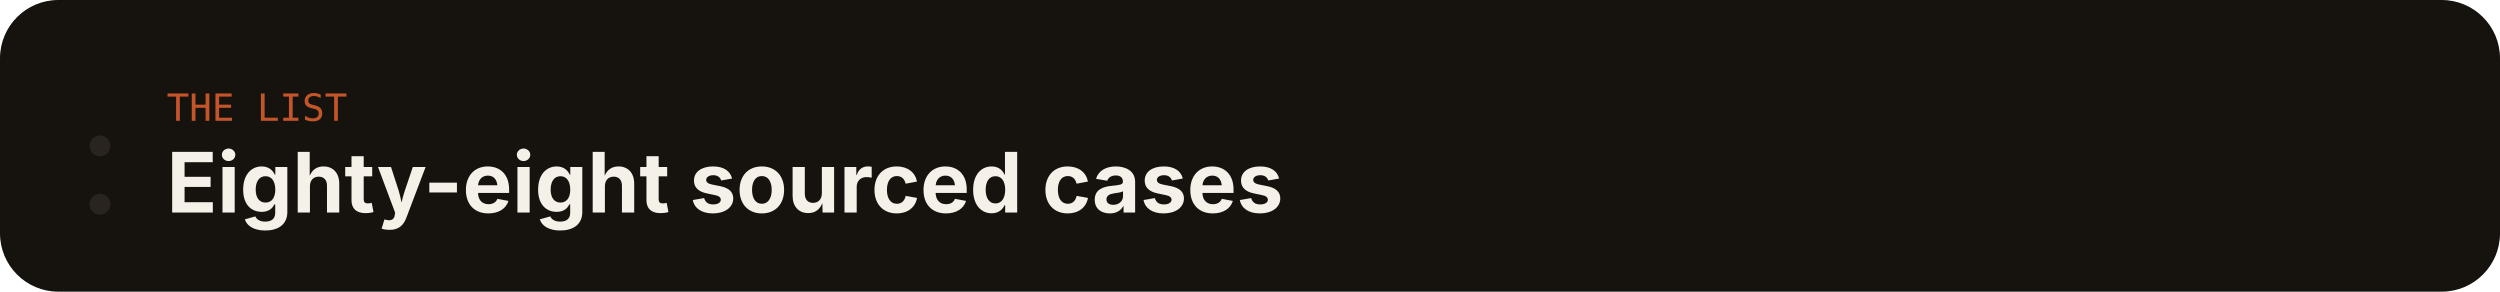
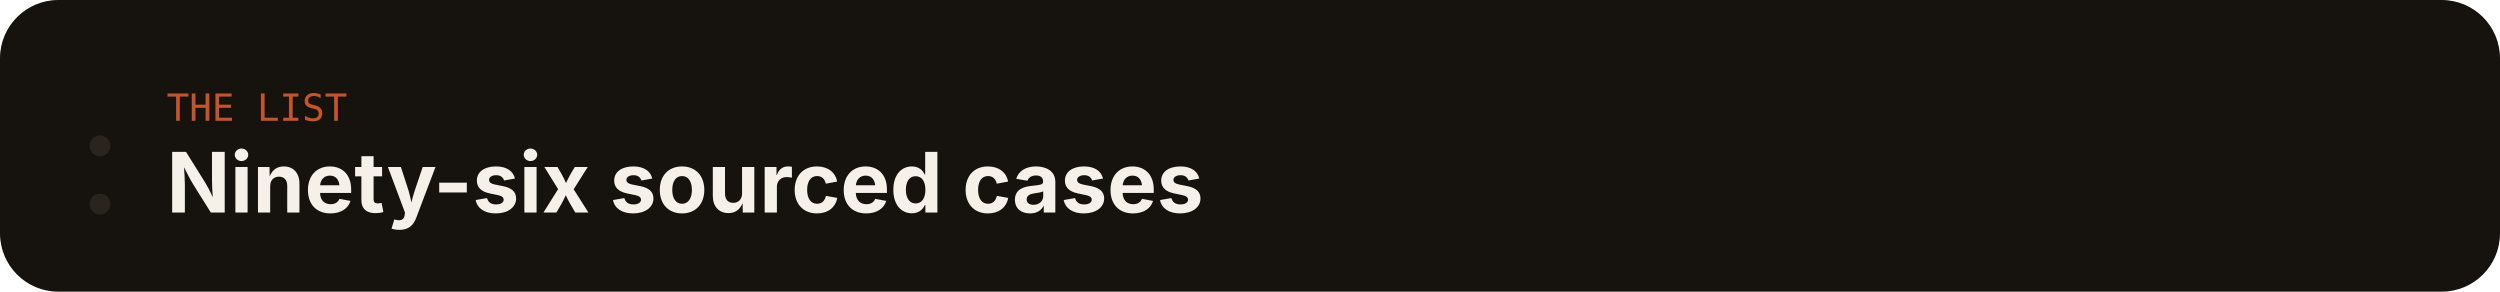
<svg xmlns="http://www.w3.org/2000/svg" width="1200" height="140" viewBox="0 0 1200 140" role="img" aria-labelledby="title desc">
  <rect width="1200" height="140" rx="28" fill="#16130f" />
  <circle cx="48" cy="70" r="5" fill="#2a241e" />
  <circle cx="48" cy="98" r="5" fill="#2a241e" />
  <text x="80" y="58" fill="#c4552a" font-family="ui-monospace, SFMono-Regular, Menlo, monospace" font-size="18">THE LIST</text>
-   <text x="80" y="102" fill="#f6f1e8" font-family="-apple-system, BlinkMacSystemFont, 'Segoe UI', 'PingFang SC', sans-serif" font-size="40" font-weight="650">Eighty-eight sourced cases</text>
+   <text x="80" y="102" fill="#f6f1e8" font-family="-apple-system, BlinkMacSystemFont, 'Segoe UI', 'PingFang SC', sans-serif" font-size="40" font-weight="650">Ninety-six sourced cases</text>
</svg>
